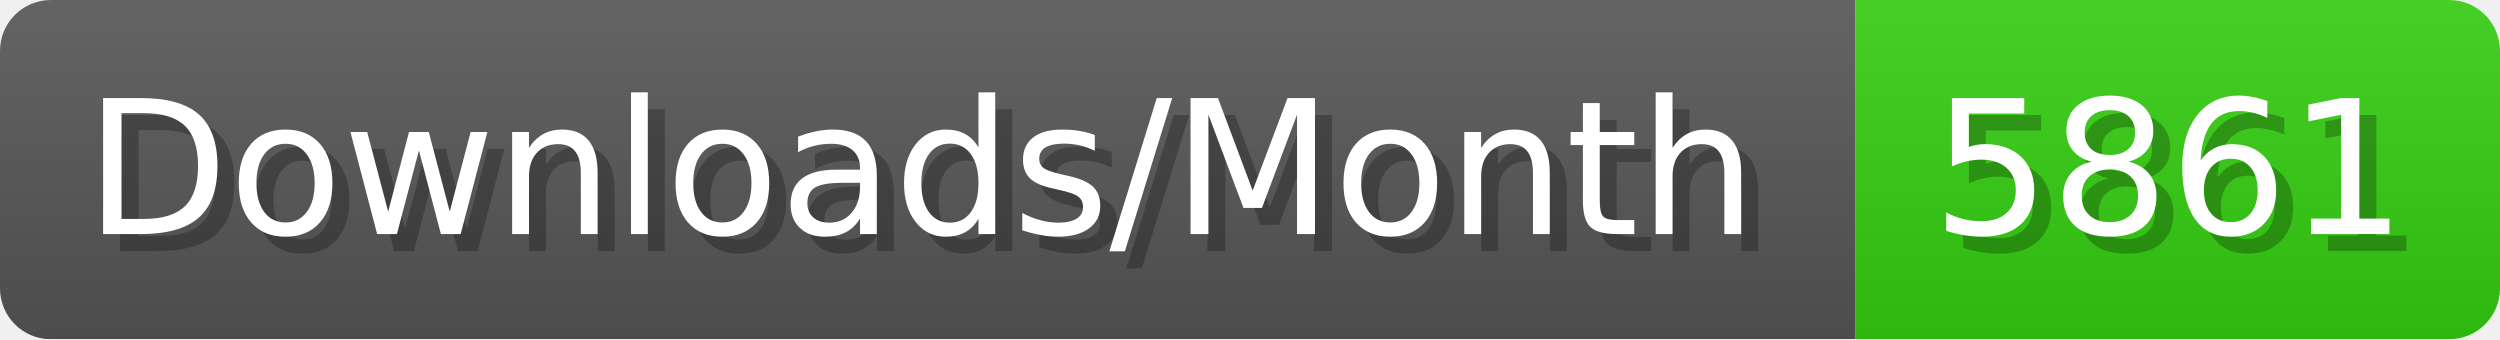
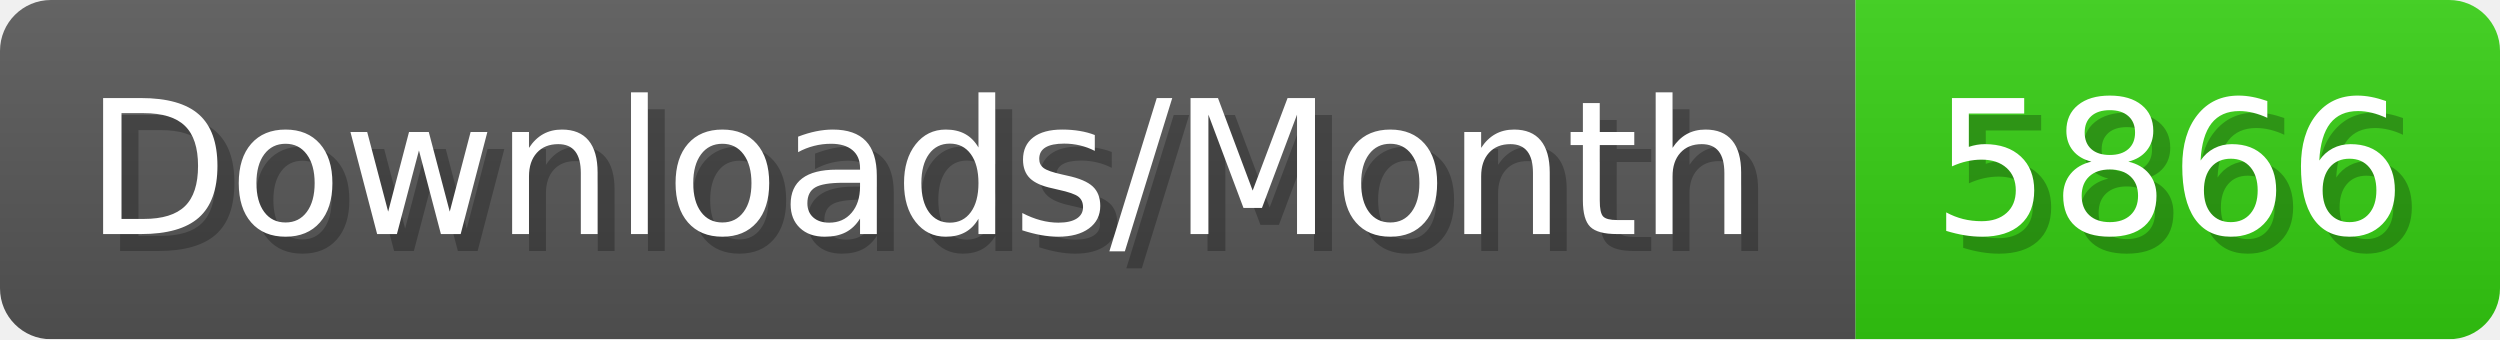
- <svg xmlns="http://www.w3.org/2000/svg" width="147.4" height="20" viewBox="0 0 1474 200" role="img" aria-label="Downloads/Month: 5861">
+ <svg xmlns="http://www.w3.org/2000/svg" width="147.4" height="20" viewBox="0 0 1474 200" role="img" aria-label="Downloads/Month: 5866">
  <linearGradient id="YlXUI" x2="0" y2="100%">
    <stop offset="0" stop-opacity=".1" stop-color="#EEE" />
    <stop offset="1" stop-opacity=".1" />
  </linearGradient>
  <mask id="JHhop">
    <rect width="1474" height="200" rx="30" fill="#FFF" />
  </mask>
  <g mask="url(#JHhop)">
    <rect width="1094" height="200" fill="#555" />
    <rect width="380" height="200" fill="#3C1" x="1094" />
    <rect width="1474" height="200" fill="url(#YlXUI)" />
  </g>
  <g aria-hidden="true" fill="#fff" text-anchor="start" font-family="Verdana,DejaVu Sans,sans-serif" font-size="110">
    <text x="60" y="148" textLength="994" fill="#000" opacity="0.25">Downloads/Month</text>
    <text x="50" y="138" textLength="994">Downloads/Month</text>
-     <text x="1149" y="148" textLength="280" fill="#000" opacity="0.25">5861</text>
-     <text x="1139" y="138" textLength="280">5861</text>
+     <text x="1149" y="148" textLength="280" fill="#000" opacity="0.25">5866</text>
+     <text x="1139" y="138" textLength="280">5866</text>
  </g>
</svg>
